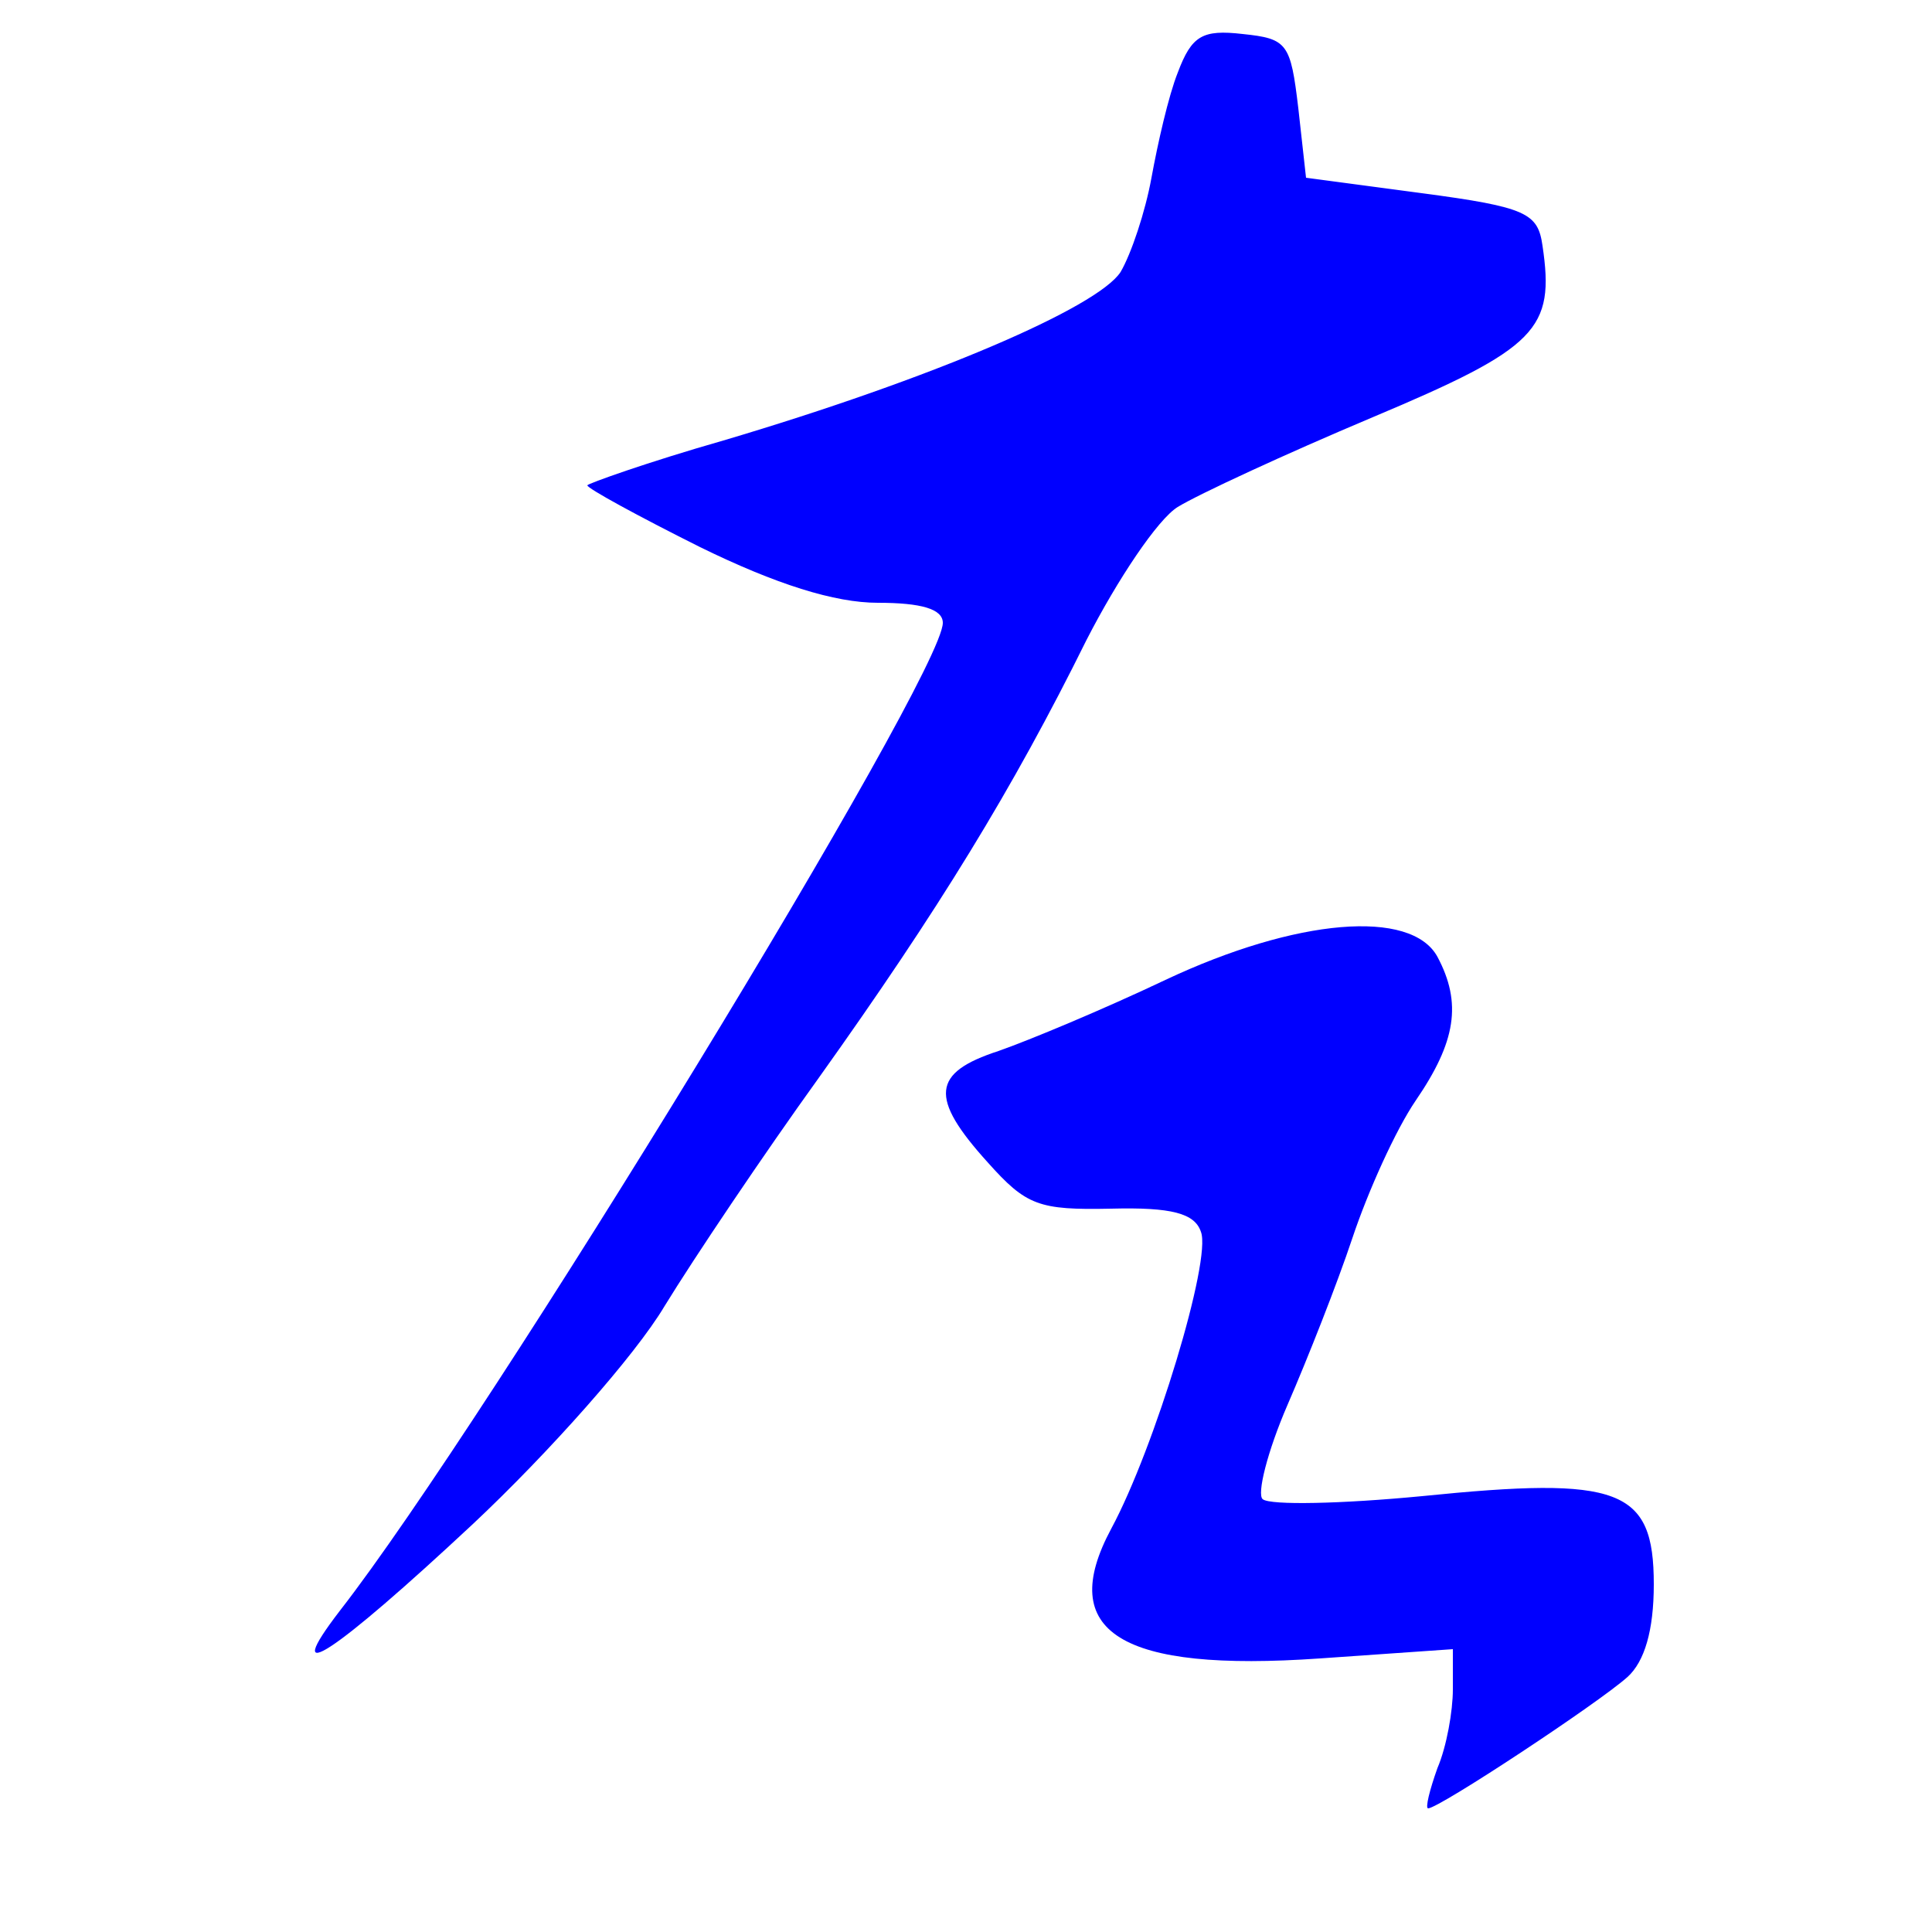
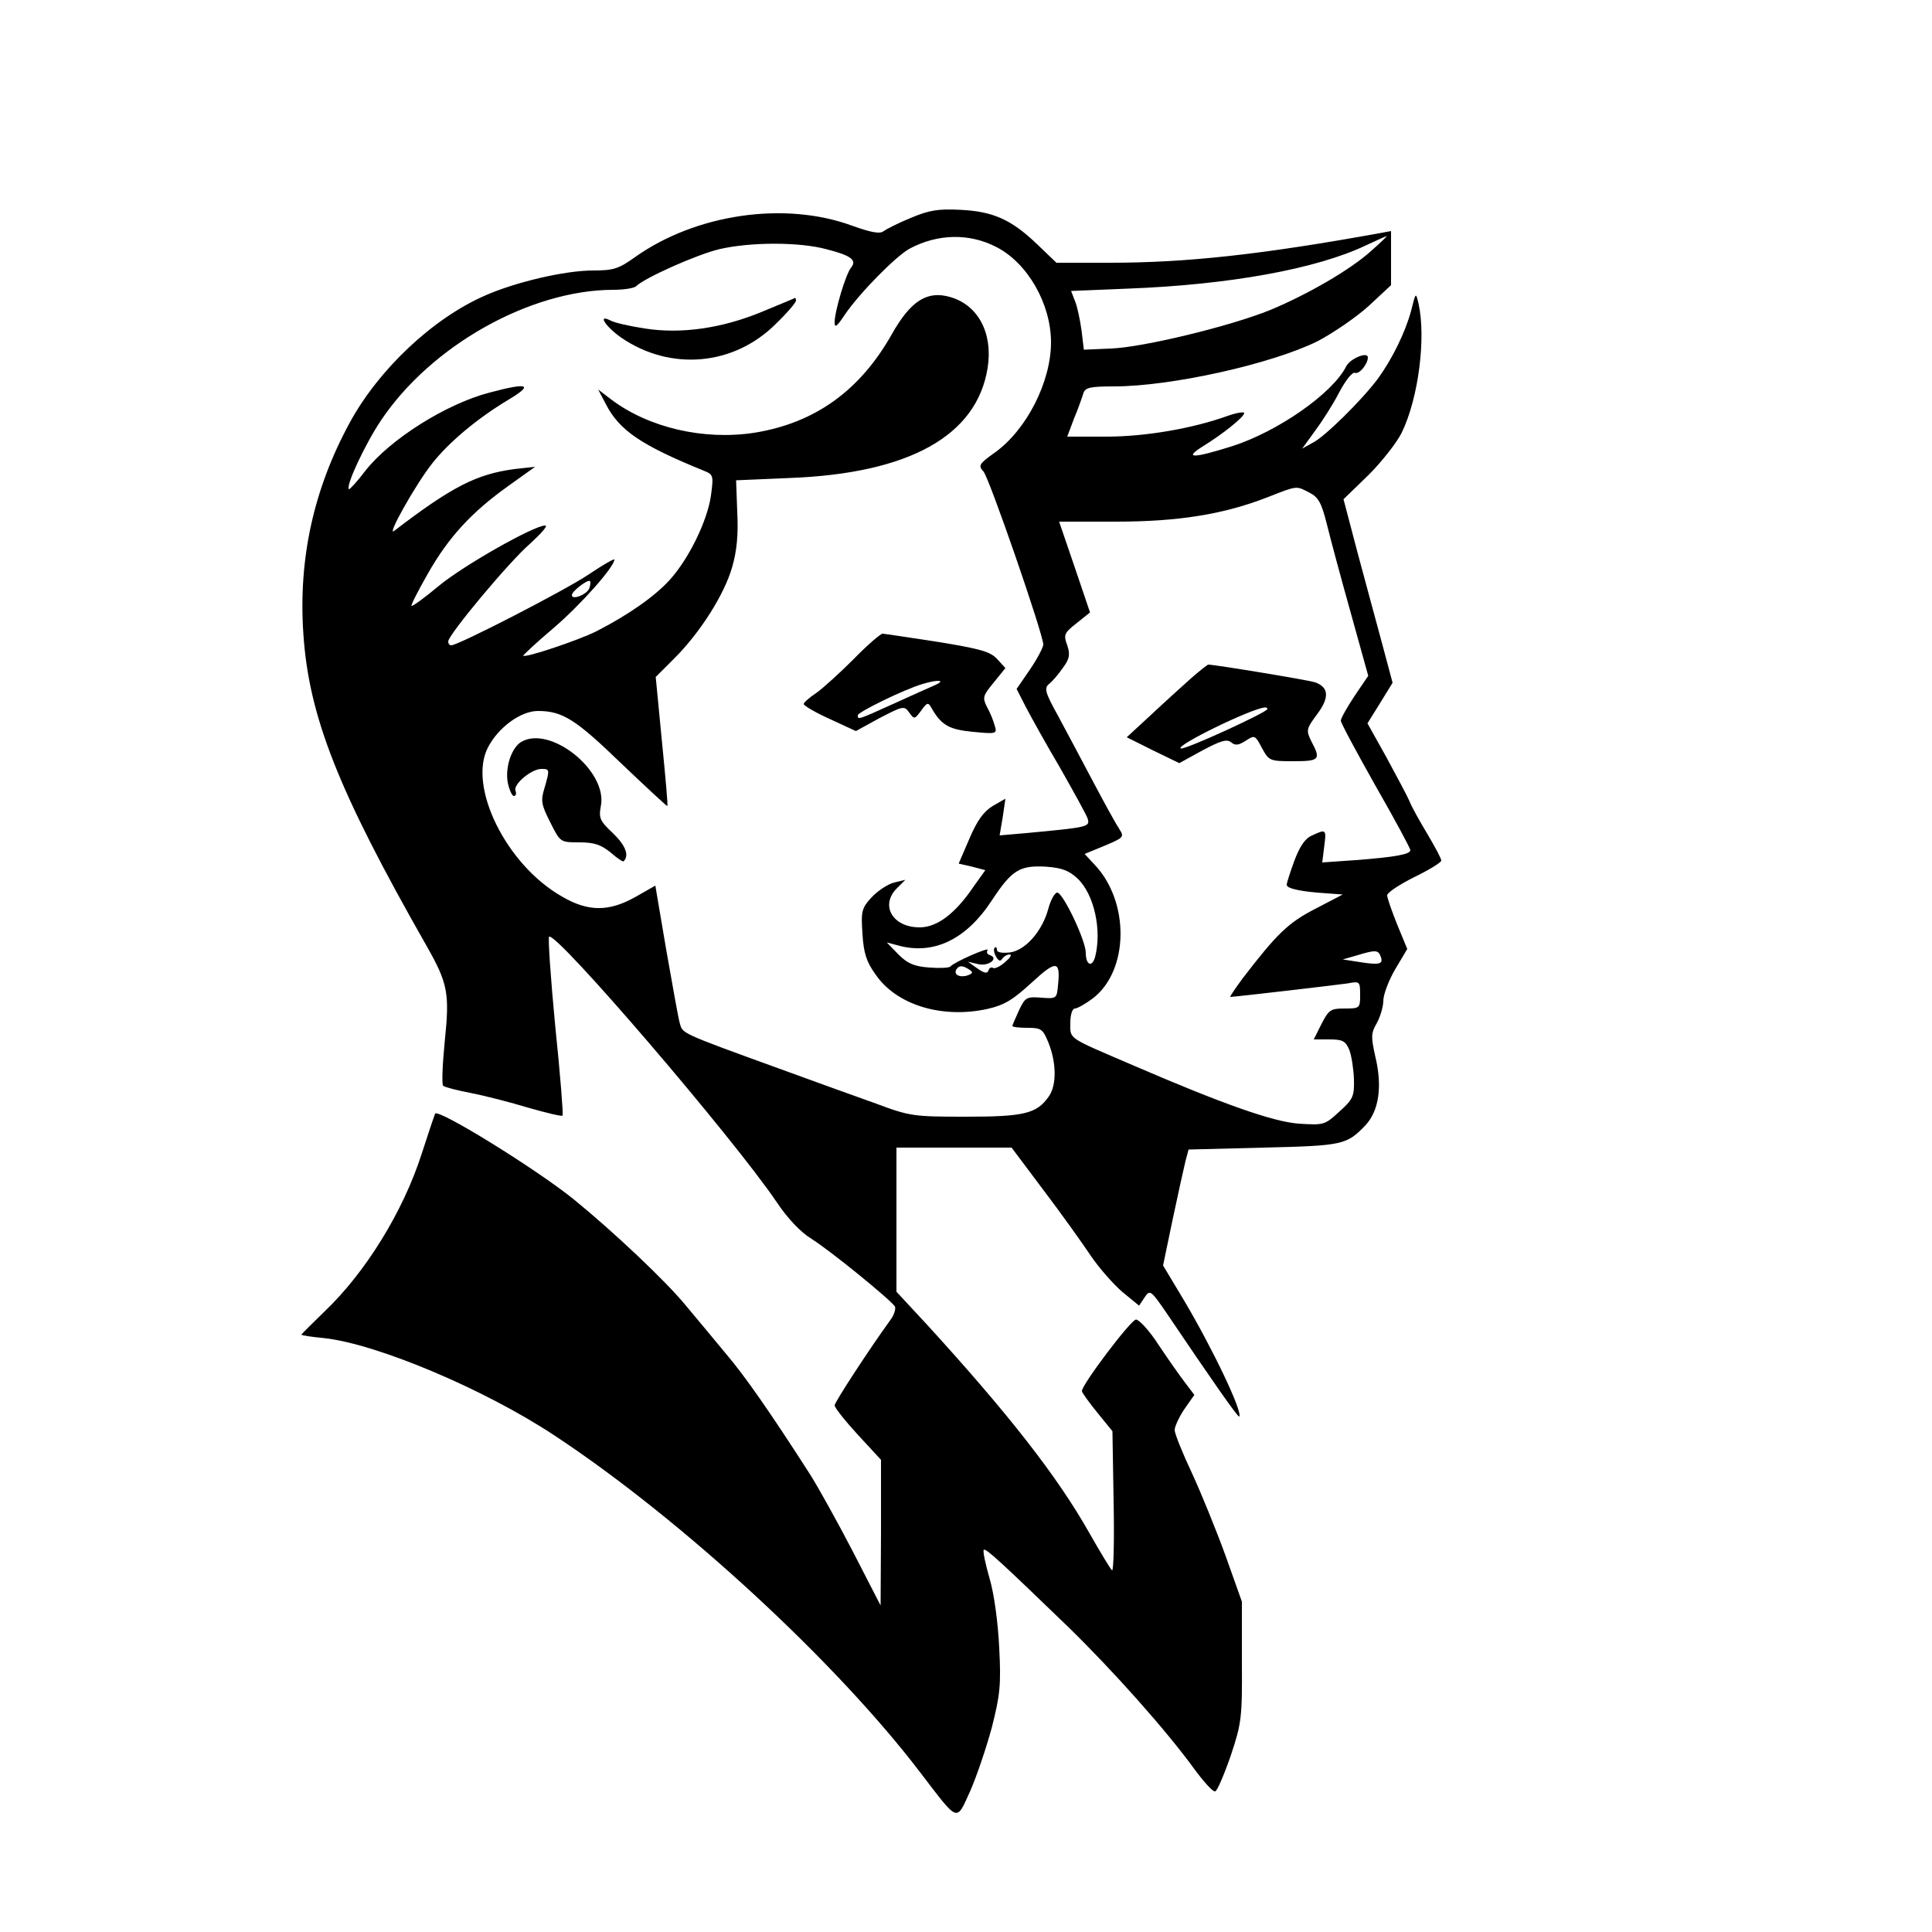
- <svg xmlns="http://www.w3.org/2000/svg" width="100pt" height="100pt" viewBox="0 0 100 100">
-   <g fill="blue" transform="translate(0,100) scale(0.08,-0.08)">
-     <path d="M762 1203 c-6 -15 -13 -46 -17 -68 -4 -22 -13 -49 -20 -61 -15 -23 -122 -69 -257 -109 -49 -14 -88 -28 -88 -29 0 -2 33 -20 73 -40 49 -24 87 -36 115 -36 28 0 42 -4 42 -13 0 -34 -295 -517 -390 -639 -40 -52 -4 -28 86 56 49 46 105 109 124 141 19 31 64 98 100 148 77 108 125 186 173 283 20 39 46 78 59 86 13 8 69 34 126 58 107 45 118 57 110 111 -3 21 -10 25 -78 34 l-75 10 -5 45 c-5 42 -7 45 -36 48 -26 3 -33 -1 -42 -25z" />
-     <path d="M754 616 c-40 -19 -88 -39 -108 -46 -43 -14 -45 -30 -7 -72 25 -28 33 -31 80 -30 39 1 54 -3 58 -15 7 -18 -30 -140 -58 -192 -36 -67 6 -93 135 -84 l86 6 0 -26 c0 -14 -4 -37 -10 -51 -5 -14 -8 -26 -6 -26 7 0 110 68 129 85 11 10 17 30 17 60 0 62 -22 70 -150 57 -52 -5 -98 -6 -103 -2 -4 3 3 31 16 61 13 30 32 78 42 108 10 30 28 70 41 89 26 38 30 63 14 93 -17 31 -91 25 -176 -15z" />
+ <svg xmlns="http://www.w3.org/2000/svg" version="1.0" width="500pt" height="500pt" viewBox="0 0 500 500" preserveAspectRatio="xMidYMid meet">
+   <g transform="translate(0,500) scale(0.1,-0.1)" fill="#000000" stroke="none">
+     <path d="M2357 4436 c-32 -13 -63 -29 -70 -34 -9 -8 -32 -4 -82 14 -175 64 -404 30 -561 -81 -43 -31 -57 -35 -109 -35 -73 0 -201 -30 -280 -65 -135 -59 -275 -191 -350 -329 -93 -171 -133 -351 -120 -545 14 -215 90 -407 319 -809 55 -97 60 -122 47 -247 -6 -60 -8 -112 -4 -115 5 -4 37 -12 73 -19 36 -7 102 -24 148 -38 46 -13 86 -23 88 -20 2 2 -6 106 -19 231 -12 125 -19 229 -16 232 20 12 476 -520 589 -687 28 -42 62 -78 90 -95 48 -30 204 -157 216 -175 3 -6 -2 -23 -13 -37 -53 -73 -143 -211 -143 -219 0 -6 27 -40 60 -76 l60 -65 0 -189 -1 -188 -72 140 c-40 77 -90 167 -111 200 -102 159 -169 255 -216 310 -27 33 -74 89 -104 125 -51 63 -189 193 -291 276 -95 77 -350 235 -359 222 -1 -2 -17 -49 -35 -105 -48 -149 -145 -306 -251 -407 -33 -32 -60 -59 -60 -60 0 -2 27 -6 59 -9 136 -15 413 -131 596 -252 329 -217 730 -587 948 -874 99 -129 91 -127 128 -46 17 39 42 113 56 165 21 83 24 109 19 205 -3 64 -13 140 -25 180 -11 38 -18 72 -15 74 5 5 44 -31 218 -199 117 -114 254 -268 326 -367 25 -34 49 -61 55 -59 5 1 23 43 40 92 28 84 30 98 29 244 l0 155 -42 118 c-24 66 -63 162 -87 214 -25 53 -45 103 -45 112 0 9 11 33 25 54 l26 37 -25 33 c-13 17 -44 61 -68 97 -23 36 -50 65 -58 65 -13 0 -140 -168 -140 -185 0 -4 18 -29 40 -56 l39 -48 3 -182 c2 -100 0 -180 -4 -178 -4 3 -30 46 -59 97 -83 147 -210 309 -421 540 l-78 84 0 187 0 186 149 0 149 0 84 -112 c47 -62 101 -138 121 -168 21 -31 57 -72 81 -93 l44 -36 14 21 c14 21 16 20 59 -43 112 -166 183 -268 186 -265 10 10 -66 171 -143 301 l-54 90 25 120 c14 66 29 134 33 150 l8 30 195 5 c205 5 214 7 263 58 35 38 44 101 25 179 -11 50 -11 59 4 85 9 16 17 43 17 58 0 16 14 53 31 82 l31 52 -26 63 c-14 35 -26 69 -26 76 0 7 32 28 70 47 39 19 70 38 70 43 0 5 -16 35 -35 67 -19 32 -41 70 -47 86 -7 16 -35 68 -61 116 l-48 86 33 53 32 52 -27 101 c-15 56 -44 162 -64 237 l-36 137 65 63 c35 35 74 85 86 110 43 89 63 245 43 334 -7 29 -7 29 -19 -19 -15 -56 -49 -125 -86 -176 -41 -55 -138 -151 -169 -166 l-27 -15 32 44 c18 24 47 69 63 100 18 34 35 55 42 52 11 -4 33 23 33 40 0 16 -46 -3 -56 -23 -35 -70 -177 -169 -296 -207 -99 -31 -125 -32 -78 -2 54 33 110 78 110 88 0 4 -19 1 -42 -7 -91 -33 -214 -54 -315 -54 l-101 0 18 48 c11 26 21 55 24 65 5 14 18 17 79 17 148 0 408 58 527 117 40 21 100 62 132 91 l58 54 0 70 0 70 -27 -5 c-309 -56 -503 -77 -701 -77 l-138 0 -50 48 c-67 64 -114 85 -199 89 -56 3 -81 -1 -128 -21z m221 -75 c81 -41 142 -147 142 -247 0 -102 -63 -226 -145 -285 -41 -29 -44 -34 -30 -49 15 -16 155 -422 155 -448 0 -7 -15 -36 -34 -64 l-35 -51 24 -47 c13 -25 53 -97 89 -158 35 -62 68 -121 71 -131 6 -21 1 -22 -159 -37 l-69 -6 8 47 7 48 -33 -19 c-23 -14 -40 -37 -60 -84 l-28 -65 35 -8 34 -9 -30 -42 c-48 -71 -95 -106 -140 -106 -70 0 -103 57 -59 101 l22 22 -29 -7 c-16 -4 -42 -21 -58 -38 -26 -28 -28 -36 -24 -94 3 -50 10 -73 34 -106 54 -79 172 -115 290 -89 44 10 66 24 114 68 64 59 75 58 68 -8 -3 -33 -4 -34 -43 -31 -38 3 -42 1 -58 -33 -9 -20 -17 -38 -17 -40 0 -3 18 -5 39 -5 36 0 40 -3 55 -40 20 -51 21 -109 0 -138 -31 -44 -63 -52 -214 -52 -135 0 -145 1 -233 34 -51 18 -164 59 -252 91 -259 94 -248 90 -256 118 -4 14 -19 100 -35 190 l-28 165 -51 -29 c-69 -39 -123 -39 -191 1 -144 82 -244 285 -191 386 27 52 85 94 129 94 64 0 98 -22 215 -135 65 -62 119 -112 120 -111 2 1 -5 77 -14 168 l-16 166 49 49 c66 66 129 165 149 236 12 41 16 85 13 142 l-3 82 140 6 c308 12 483 109 511 285 14 89 -24 162 -96 183 -60 18 -103 -9 -152 -96 -83 -147 -200 -230 -356 -255 -131 -20 -273 13 -370 86 l-34 26 20 -38 c35 -68 91 -106 253 -172 25 -10 26 -12 19 -64 -9 -65 -57 -164 -107 -219 -39 -43 -108 -91 -190 -133 -46 -23 -183 -69 -189 -63 -1 1 34 34 79 72 71 61 157 158 157 177 0 3 -30 -14 -67 -39 -61 -41 -337 -183 -355 -183 -5 0 -8 4 -8 10 0 17 159 208 213 254 28 26 46 46 38 46 -29 0 -211 -103 -275 -156 -37 -31 -69 -54 -71 -52 -2 2 17 39 42 83 54 95 113 159 208 227 l70 50 -54 -6 c-97 -13 -161 -45 -311 -160 -21 -16 56 121 98 174 43 55 117 117 197 165 67 40 53 46 -48 19 -112 -29 -258 -121 -322 -203 -21 -28 -41 -49 -42 -47 -9 8 42 117 83 178 129 193 386 338 602 338 26 0 52 4 58 9 22 22 157 82 215 96 81 19 208 19 278 0 63 -16 79 -28 64 -47 -14 -16 -43 -114 -43 -142 0 -16 6 -11 26 19 37 55 133 153 169 172 72 38 153 40 223 4z m971 -10 c-54 -49 -165 -113 -261 -153 -103 -42 -330 -97 -413 -100 l-70 -3 -6 50 c-4 28 -11 62 -17 76 l-10 26 146 6 c264 10 489 51 617 112 28 13 52 24 54 24 2 1 -16 -17 -40 -38z m-160 -626 c23 -12 31 -26 45 -82 9 -37 37 -141 62 -230 l45 -162 -36 -53 c-19 -29 -35 -57 -35 -63 0 -6 41 -82 90 -169 50 -87 90 -162 90 -166 0 -11 -38 -18 -142 -26 l-86 -6 5 41 c6 45 5 46 -31 29 -18 -7 -32 -28 -46 -65 -11 -30 -20 -58 -20 -63 0 -10 40 -18 105 -22 l40 -3 -71 -37 c-70 -36 -99 -64 -188 -180 -20 -27 -34 -48 -32 -48 12 0 276 31 304 35 31 6 32 5 32 -30 0 -34 -1 -35 -40 -35 -36 0 -41 -3 -60 -40 l-20 -40 40 0 c35 0 42 -4 52 -27 6 -16 11 -50 12 -76 1 -44 -2 -52 -38 -84 -38 -35 -40 -35 -105 -31 -67 5 -197 51 -431 152 -170 73 -160 66 -160 109 0 21 5 37 12 37 6 0 27 12 46 26 94 72 96 250 5 346 l-26 28 51 21 c50 21 52 23 39 43 -8 12 -38 66 -67 121 -29 55 -70 132 -91 171 -35 63 -37 73 -24 84 9 7 25 26 36 42 17 23 19 34 11 58 -10 27 -8 32 24 57 l35 28 -40 118 -40 117 147 0 c162 0 279 19 392 63 79 31 74 30 109 12z m-1864 -248 c-7 -16 -45 -31 -45 -17 0 10 42 42 47 36 2 -2 1 -10 -2 -19z m1264 -751 c43 -41 63 -134 45 -203 -8 -28 -24 -20 -24 11 0 32 -59 156 -74 156 -6 0 -17 -19 -23 -42 -16 -59 -60 -108 -100 -113 -20 -2 -33 0 -33 7 0 6 -3 9 -6 5 -3 -3 -2 -13 4 -23 6 -11 11 -13 16 -5 4 6 13 11 19 11 7 -1 1 -9 -12 -20 -12 -11 -27 -18 -31 -15 -5 3 -10 0 -12 -7 -3 -8 -11 -7 -29 6 l-24 17 26 -6 c27 -7 55 15 31 23 -7 2 -10 8 -6 13 6 10 -87 -31 -96 -42 -3 -4 -27 -5 -55 -3 -39 3 -56 10 -80 34 l-30 31 30 -8 c92 -25 176 16 242 117 52 79 72 91 141 87 40 -3 59 -10 81 -31z m784 -201 c8 -20 -2 -23 -53 -15 l-45 7 35 10 c49 15 57 15 63 -2z m-1065 -34 c11 -7 10 -10 -3 -15 -20 -7 -38 1 -30 15 7 11 16 11 33 0z" />
+     <path d="M1974 4194 c-105 -44 -212 -59 -306 -44 -39 6 -79 15 -89 21 -34 17 -11 -17 29 -45 127 -87 291 -73 400 36 29 28 52 55 52 60 0 4 -1 7 -2 7 -2 -1 -40 -17 -84 -35z" />
+     <path d="M2210 3295 c-36 -36 -80 -76 -97 -88 -18 -12 -33 -25 -33 -29 0 -4 30 -22 68 -39 l67 -31 62 34 c60 31 63 32 76 14 13 -18 14 -18 31 5 15 21 18 22 26 8 26 -46 46 -57 108 -63 62 -6 63 -5 56 17 -3 12 -12 34 -20 48 -12 24 -10 29 18 63 l30 37 -21 23 c-18 20 -45 27 -155 45 -73 11 -137 21 -142 21 -5 0 -39 -29 -74 -65z m210 -68 c-14 -6 -63 -28 -109 -49 -93 -42 -91 -41 -91 -29 0 8 120 67 168 81 40 12 61 10 32 -3z" />
+     <path d="M1349 3080 c-25 -15 -42 -65 -35 -105 4 -19 11 -35 16 -35 5 0 7 6 4 14 -6 16 41 56 67 56 22 0 22 -1 8 -50 -10 -32 -8 -43 15 -88 26 -52 26 -52 75 -52 39 0 56 -6 81 -26 17 -15 32 -25 34 -23 15 15 5 41 -27 72 -34 32 -38 39 -32 71 18 91 -131 210 -206 166z" />
+     <path d="M3084 3246 c-21 -19 -68 -61 -103 -94 l-65 -60 68 -34 68 -33 60 33 c47 25 63 30 74 21 11 -9 19 -8 38 4 23 15 24 15 42 -19 18 -33 20 -34 81 -34 68 0 72 4 47 51 -14 29 -14 32 15 71 32 43 30 69 -5 82 -12 5 -260 46 -277 46 -2 0 -21 -15 -43 -34z m196 -81 c0 -8 -213 -106 -224 -102 -17 6 181 103 217 106 4 1 7 -1 7 -4z" />
  </g>
</svg>
